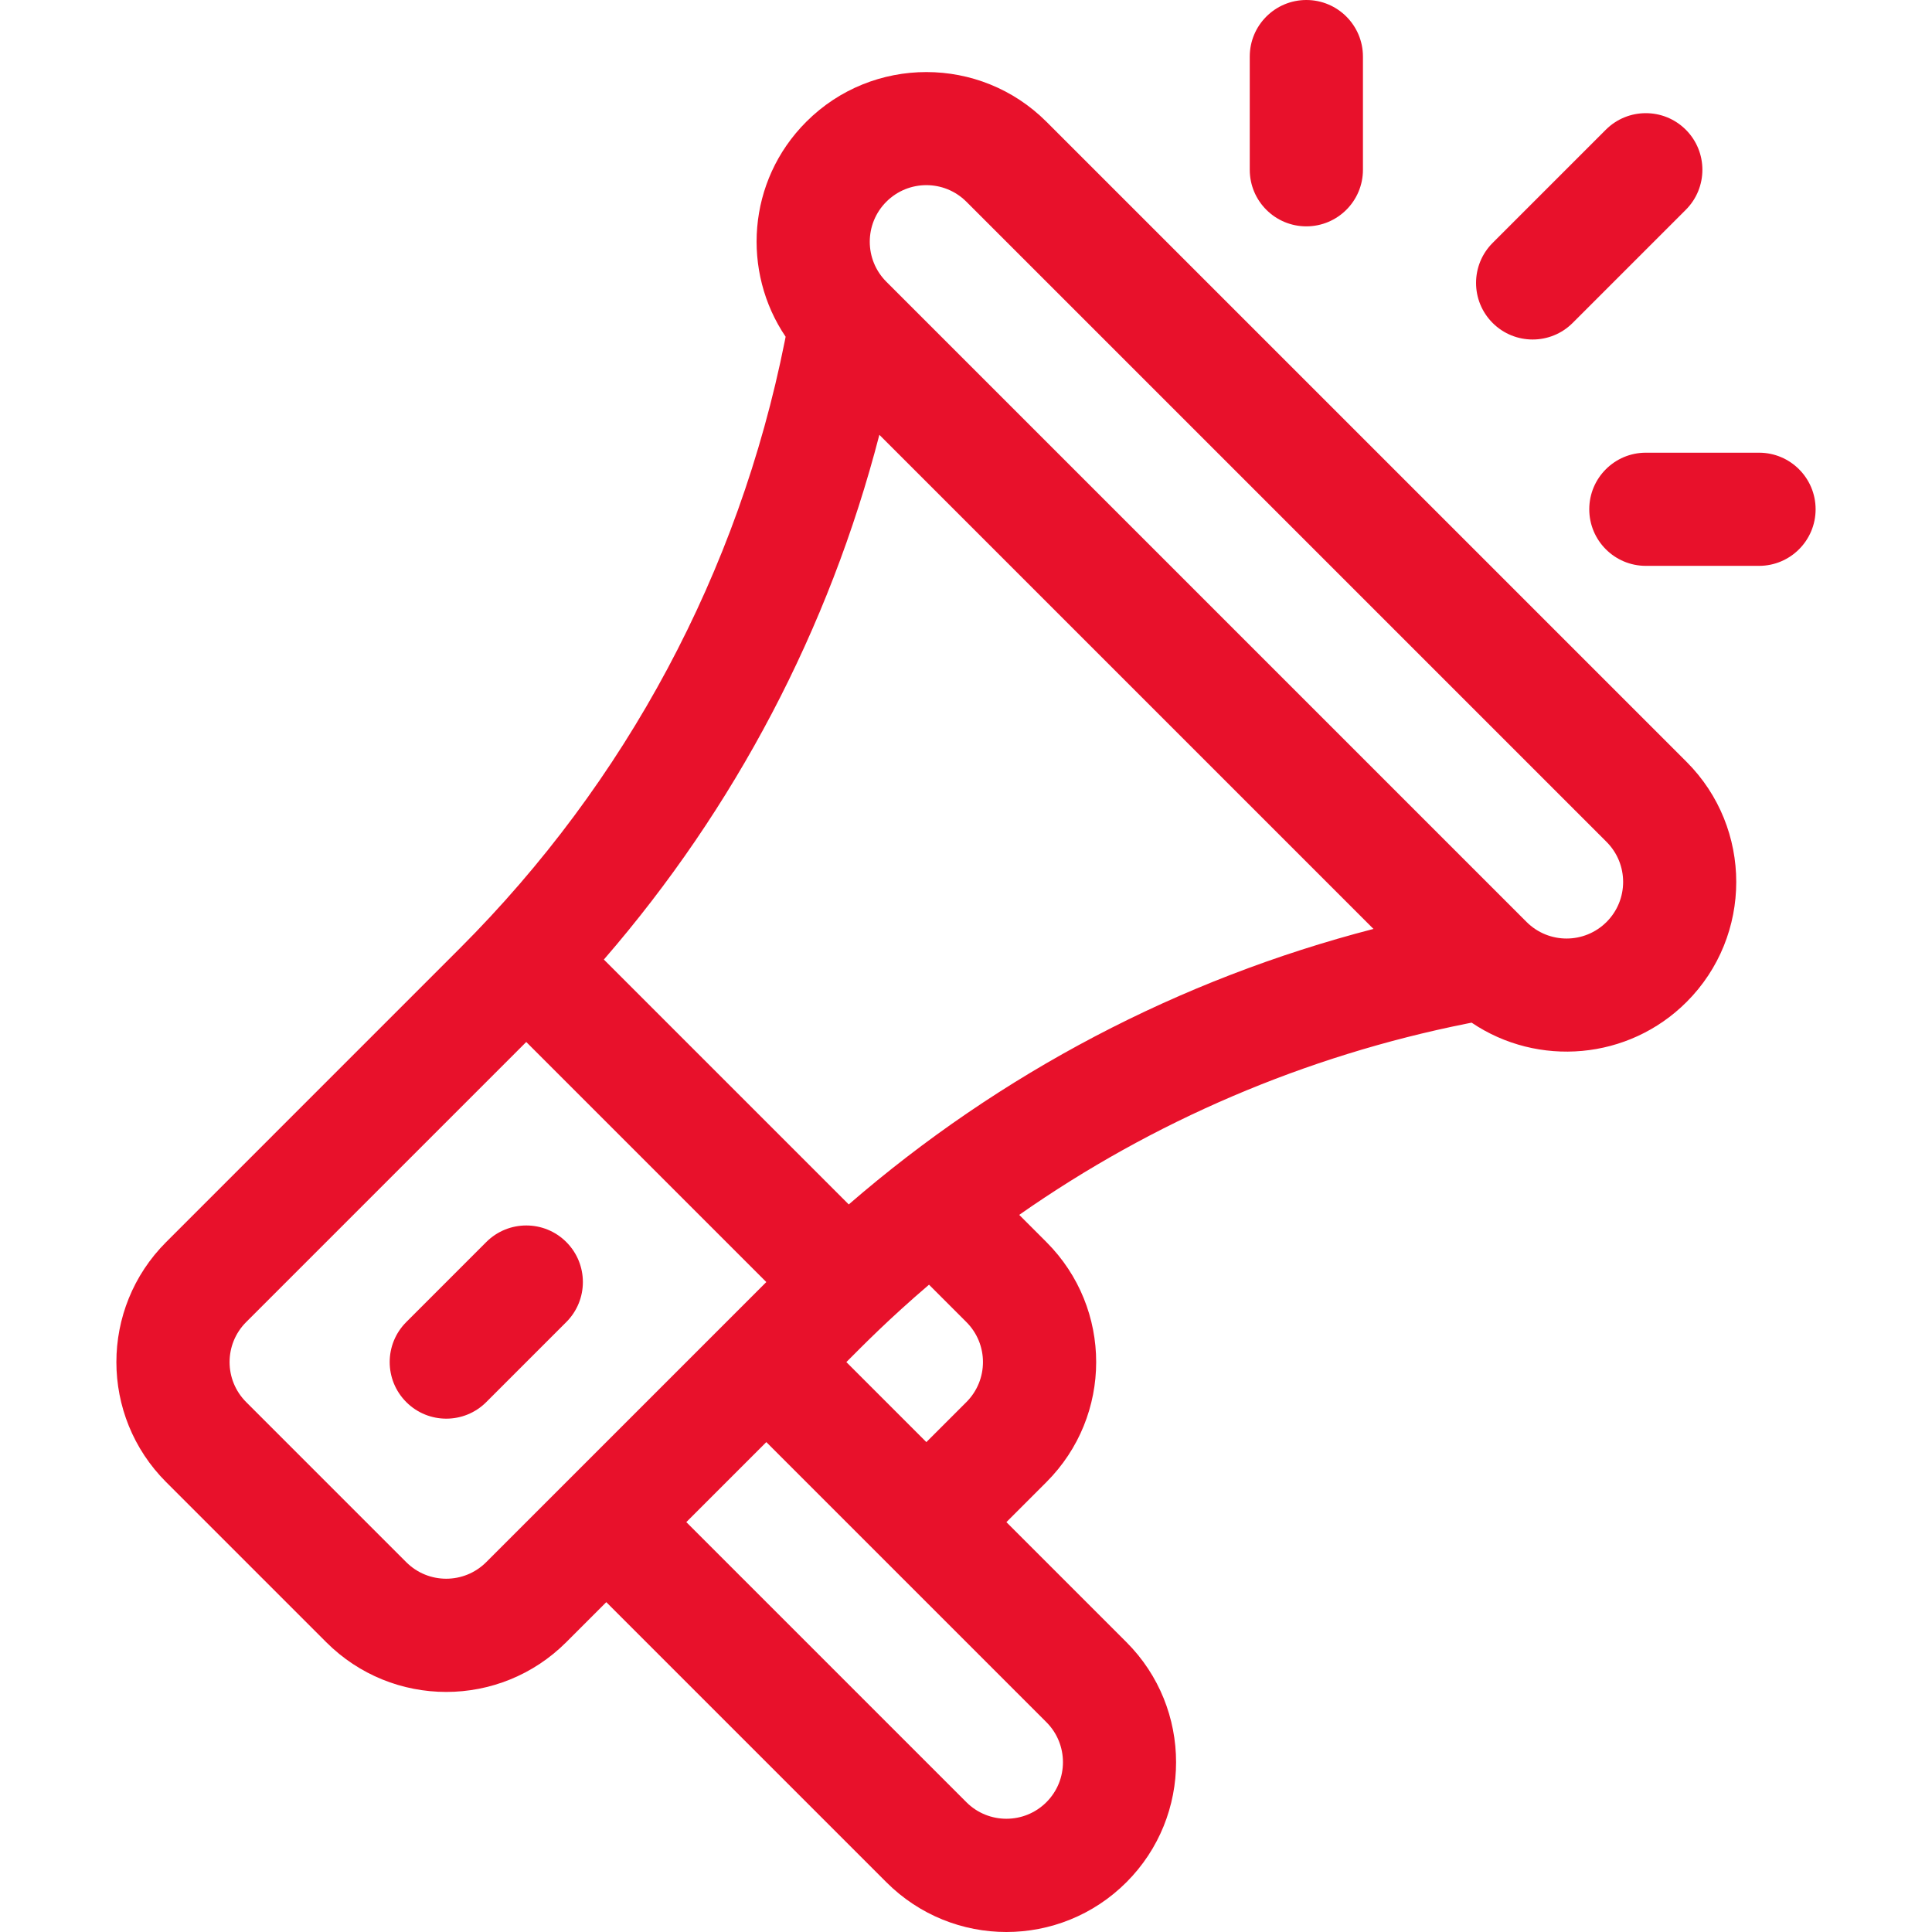
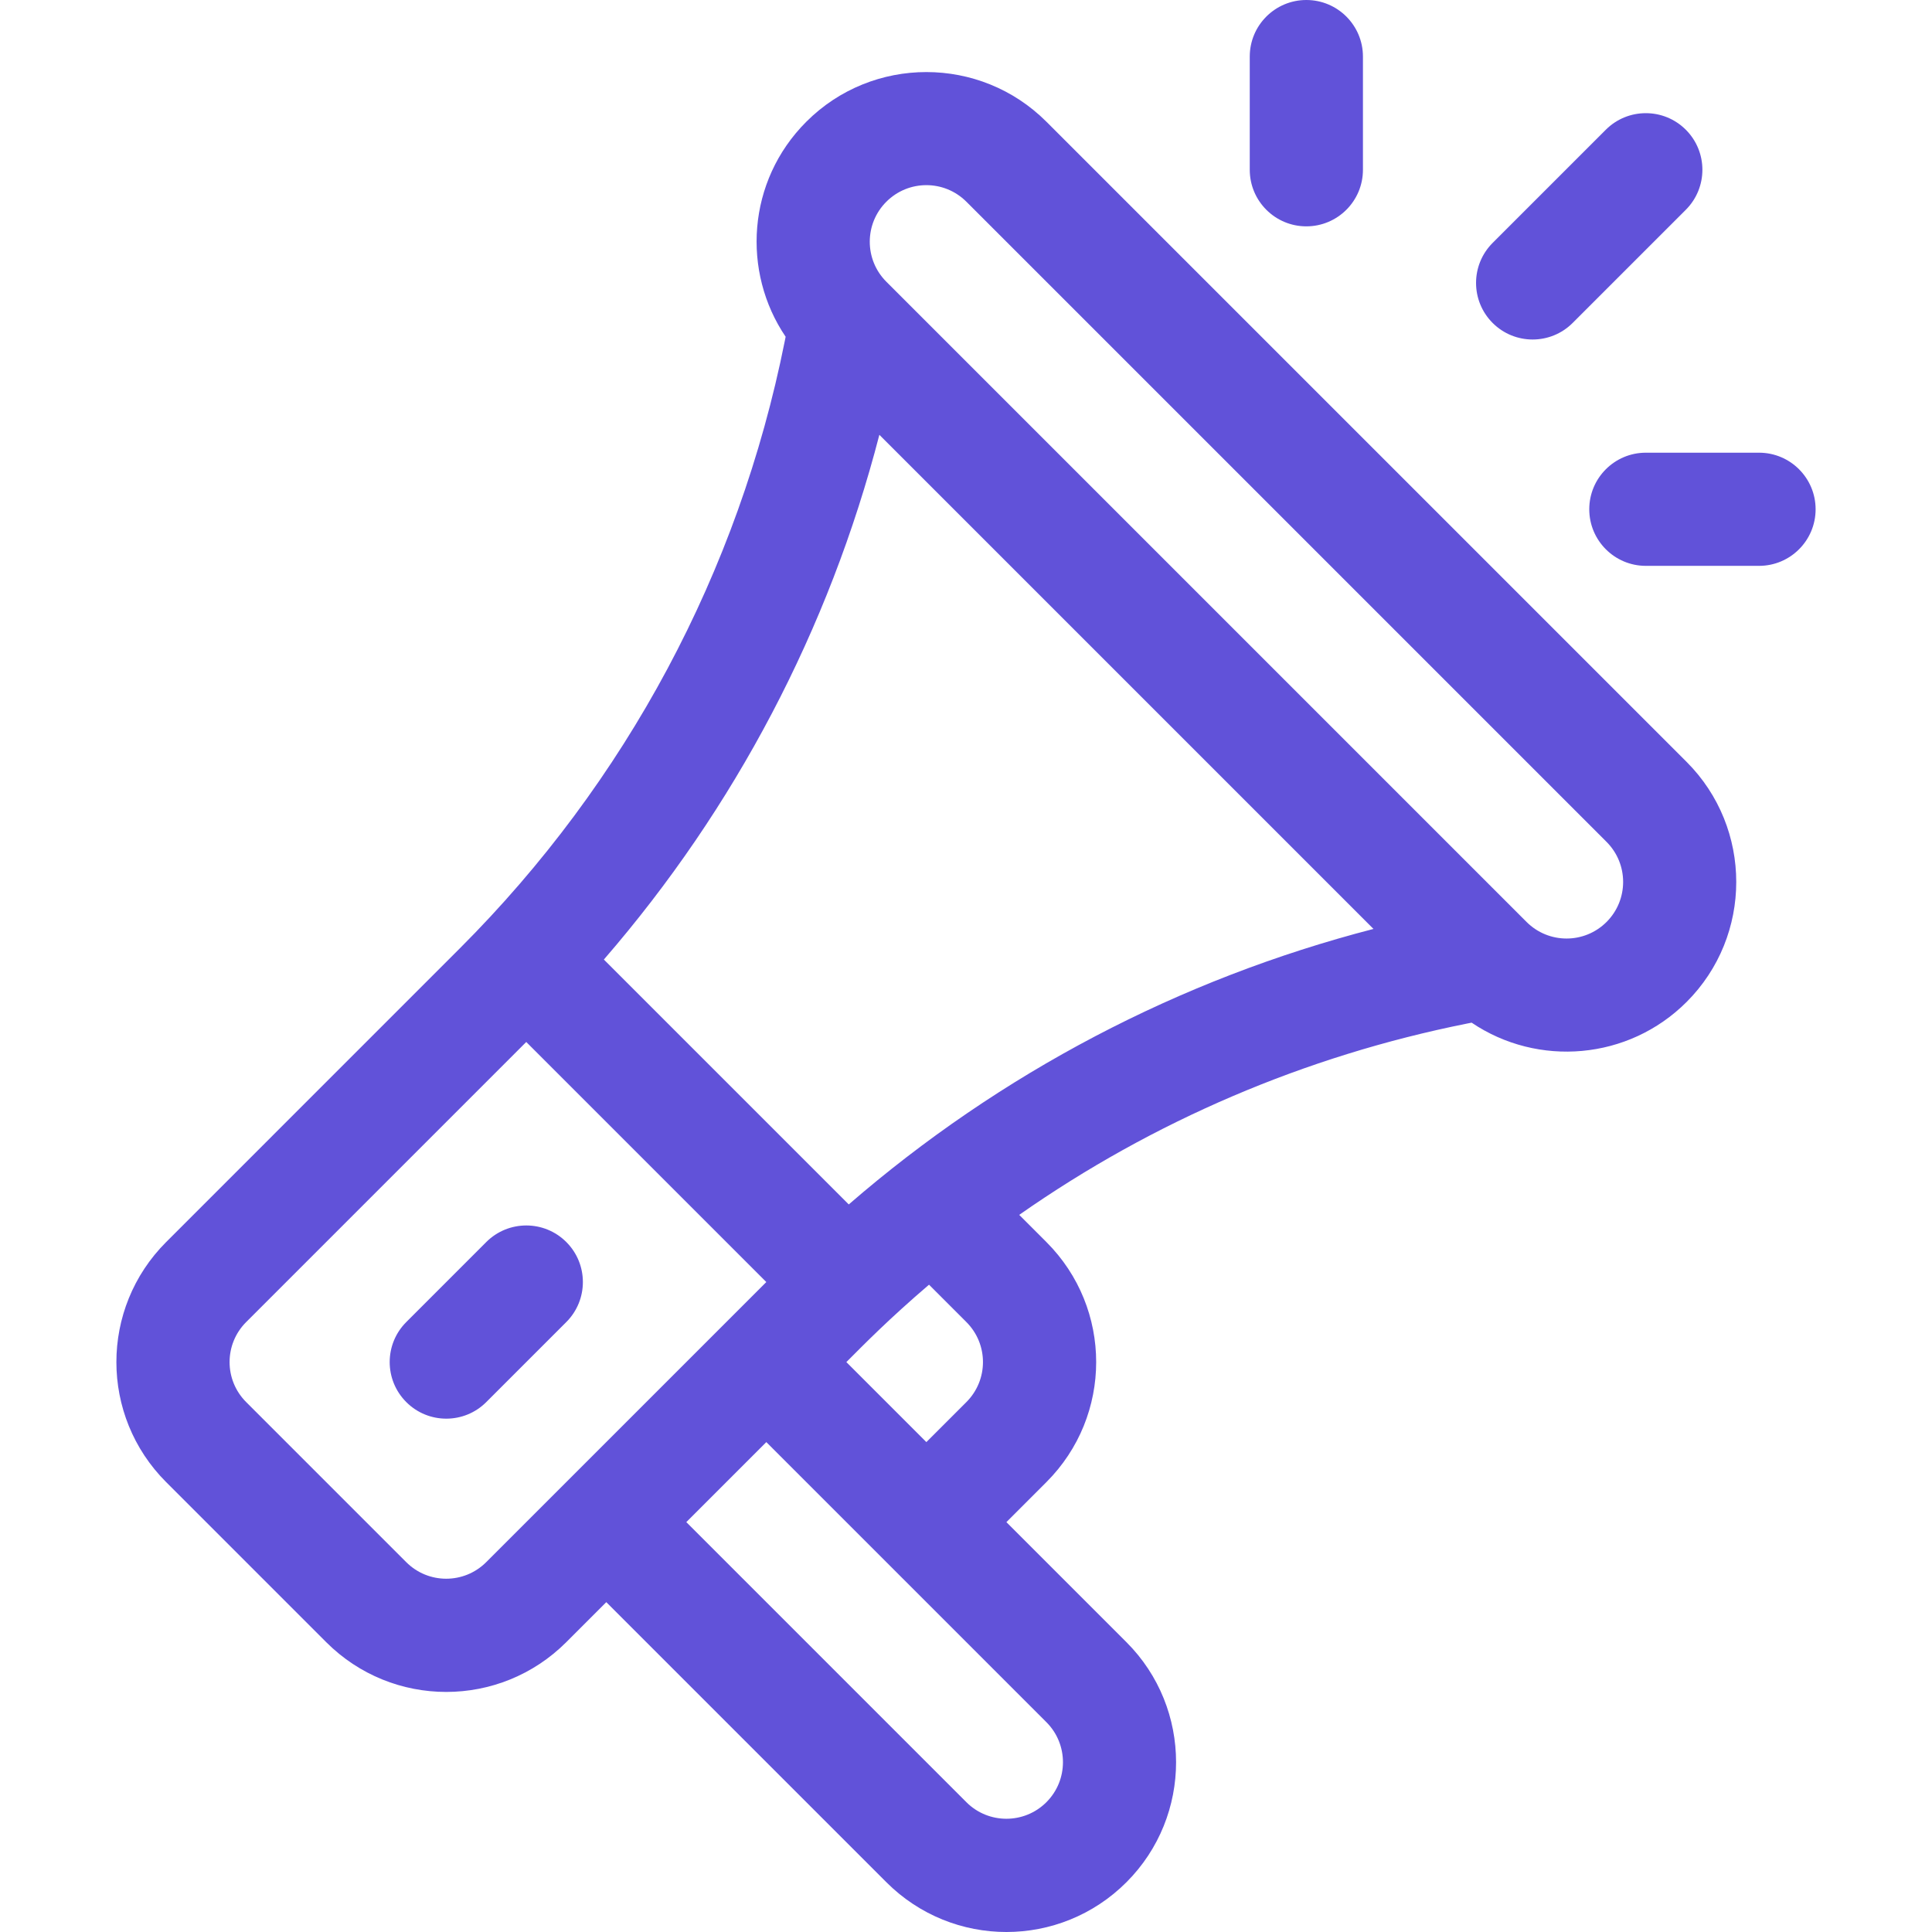
<svg xmlns="http://www.w3.org/2000/svg" width="70" height="70" viewBox="0 0 70 70" fill="none">
-   <path d="M61.109 27.605L37.913 4.41C35.515 2.012 31.613 2.011 29.215 4.41C27.059 6.565 26.874 9.853 28.465 12.201L28.433 12.362C26.761 20.724 22.69 28.332 16.659 34.362L6.02 45.002C3.616 47.406 3.616 51.296 6.02 53.7L11.819 59.499C14.222 61.903 18.113 61.903 20.517 59.499L21.967 58.049L32.115 68.197C34.519 70.601 38.409 70.601 40.813 68.197C43.211 65.799 43.211 61.897 40.813 59.499L36.464 55.15L37.913 53.7C40.317 51.296 40.318 47.406 37.913 45.002L36.928 44.017C41.775 40.623 47.279 38.261 53.157 37.085L53.32 37.053C55.72 38.673 59 38.412 61.109 36.303H61.109C63.507 33.906 63.507 30.004 61.109 27.605ZM17.617 56.599C16.816 57.4 15.519 57.401 14.718 56.599L8.919 50.8C8.118 49.999 8.118 48.702 8.919 47.901L19.067 37.753L27.765 46.451C26.773 47.444 18.635 55.582 17.617 56.599ZM37.913 62.398C38.713 63.197 38.713 64.498 37.913 65.297C37.114 66.097 35.813 66.097 35.014 65.297L24.866 55.149L27.765 52.25L37.913 62.398ZM30.665 49.351C31.281 48.734 32.204 47.79 33.66 46.547L35.014 47.901C35.815 48.702 35.815 49.999 35.014 50.8L33.564 52.25L30.665 49.351ZM30.752 43.639L21.879 34.766C26.634 29.276 30.039 22.795 31.861 15.754L49.764 33.657C42.724 35.479 36.242 38.884 30.752 43.639ZM58.209 33.404C57.408 34.205 56.111 34.205 55.31 33.404L32.114 10.208C31.313 9.407 31.313 8.11 32.114 7.309C32.916 6.508 34.213 6.508 35.014 7.309L58.209 30.504C59.009 31.304 59.009 32.604 58.209 33.404Z" fill="#E8112B" />
-   <path d="M20.518 45.001C19.718 44.201 18.42 44.201 17.619 45.001L14.72 47.901C13.919 48.701 13.919 49.999 14.72 50.8C15.52 51.601 16.819 51.601 17.619 50.8L20.518 47.901C21.319 47.1 21.319 45.802 20.518 45.001Z" fill="#E8112B" />
-   <path d="M47.331 0C46.199 0 45.281 0.918 45.281 2.05V6.151C45.281 7.283 46.199 8.201 47.331 8.201C48.464 8.201 49.382 7.283 49.382 6.151V2.05C49.382 0.918 48.464 0 47.331 0Z" fill="#E8112B" />
-   <path d="M63.733 16.402H59.632C58.5 16.402 57.582 17.32 57.582 18.452C57.582 19.584 58.5 20.502 59.632 20.502H63.733C64.865 20.502 65.783 19.584 65.783 18.452C65.783 17.32 64.865 16.402 63.733 16.402Z" fill="#E8112B" />
-   <path d="M61.081 4.701C60.28 3.9 58.982 3.9 58.181 4.701L54.081 8.801C53.28 9.602 53.28 10.9 54.081 11.701C54.881 12.501 56.18 12.501 56.98 11.701L61.081 7.6C61.881 6.8 61.881 5.502 61.081 4.701Z" fill="#E8112B" />
+   <path d="M61.109 27.605L37.913 4.41C35.515 2.012 31.613 2.011 29.215 4.41C27.059 6.565 26.874 9.853 28.465 12.201L28.433 12.362C26.761 20.724 22.69 28.332 16.659 34.362L6.02 45.002C3.616 47.406 3.616 51.296 6.02 53.7L11.819 59.499C14.222 61.903 18.113 61.903 20.517 59.499L21.967 58.049L32.115 68.197C34.519 70.601 38.409 70.601 40.813 68.197C43.211 65.799 43.211 61.897 40.813 59.499L36.464 55.15L37.913 53.7C40.317 51.296 40.318 47.406 37.913 45.002L36.928 44.017C41.775 40.623 47.279 38.261 53.157 37.085L53.32 37.053C55.72 38.673 59 38.412 61.109 36.303H61.109C63.507 33.906 63.507 30.004 61.109 27.605ZM17.617 56.599C16.816 57.4 15.519 57.401 14.718 56.599L8.919 50.8C8.118 49.999 8.118 48.702 8.919 47.901L19.067 37.753L27.765 46.451C26.773 47.444 18.635 55.582 17.617 56.599ZM37.913 62.398C38.713 63.197 38.713 64.498 37.913 65.297C37.114 66.097 35.813 66.097 35.014 65.297L24.866 55.149L27.765 52.25L37.913 62.398ZM30.665 49.351C31.281 48.734 32.204 47.79 33.66 46.547L35.014 47.901C35.815 48.702 35.815 49.999 35.014 50.8L33.564 52.25L30.665 49.351ZM30.752 43.639L21.879 34.766C26.634 29.276 30.039 22.795 31.861 15.754L49.764 33.657C42.724 35.479 36.242 38.884 30.752 43.639ZM58.209 33.404C57.408 34.205 56.111 34.205 55.31 33.404L32.114 10.208C31.313 9.407 31.313 8.11 32.114 7.309C32.916 6.508 34.213 6.508 35.014 7.309L58.209 30.504C59.009 31.304 59.009 32.604 58.209 33.404Z" fill="#6152D9" />
+   <path d="M20.518 45.001C19.718 44.201 18.42 44.201 17.619 45.001L14.72 47.901C13.919 48.701 13.919 49.999 14.72 50.8C15.52 51.601 16.819 51.601 17.619 50.8L20.518 47.901C21.319 47.1 21.319 45.802 20.518 45.001Z" fill="#6152D9" />
+   <path d="M47.331 0C46.199 0 45.281 0.918 45.281 2.05V6.151C45.281 7.283 46.199 8.201 47.331 8.201C48.464 8.201 49.382 7.283 49.382 6.151V2.05C49.382 0.918 48.464 0 47.331 0Z" fill="#6152D9" />
+   <path d="M63.733 16.402H59.632C58.5 16.402 57.582 17.32 57.582 18.452C57.582 19.584 58.5 20.502 59.632 20.502H63.733C64.865 20.502 65.783 19.584 65.783 18.452C65.783 17.32 64.865 16.402 63.733 16.402Z" fill="#6152D9" />
+   <path d="M61.081 4.701C60.28 3.9 58.982 3.9 58.181 4.701L54.081 8.801C53.28 9.602 53.28 10.9 54.081 11.701C54.881 12.501 56.18 12.501 56.98 11.701L61.081 7.6C61.881 6.8 61.881 5.502 61.081 4.701Z" fill="#6152D9" />
</svg>
